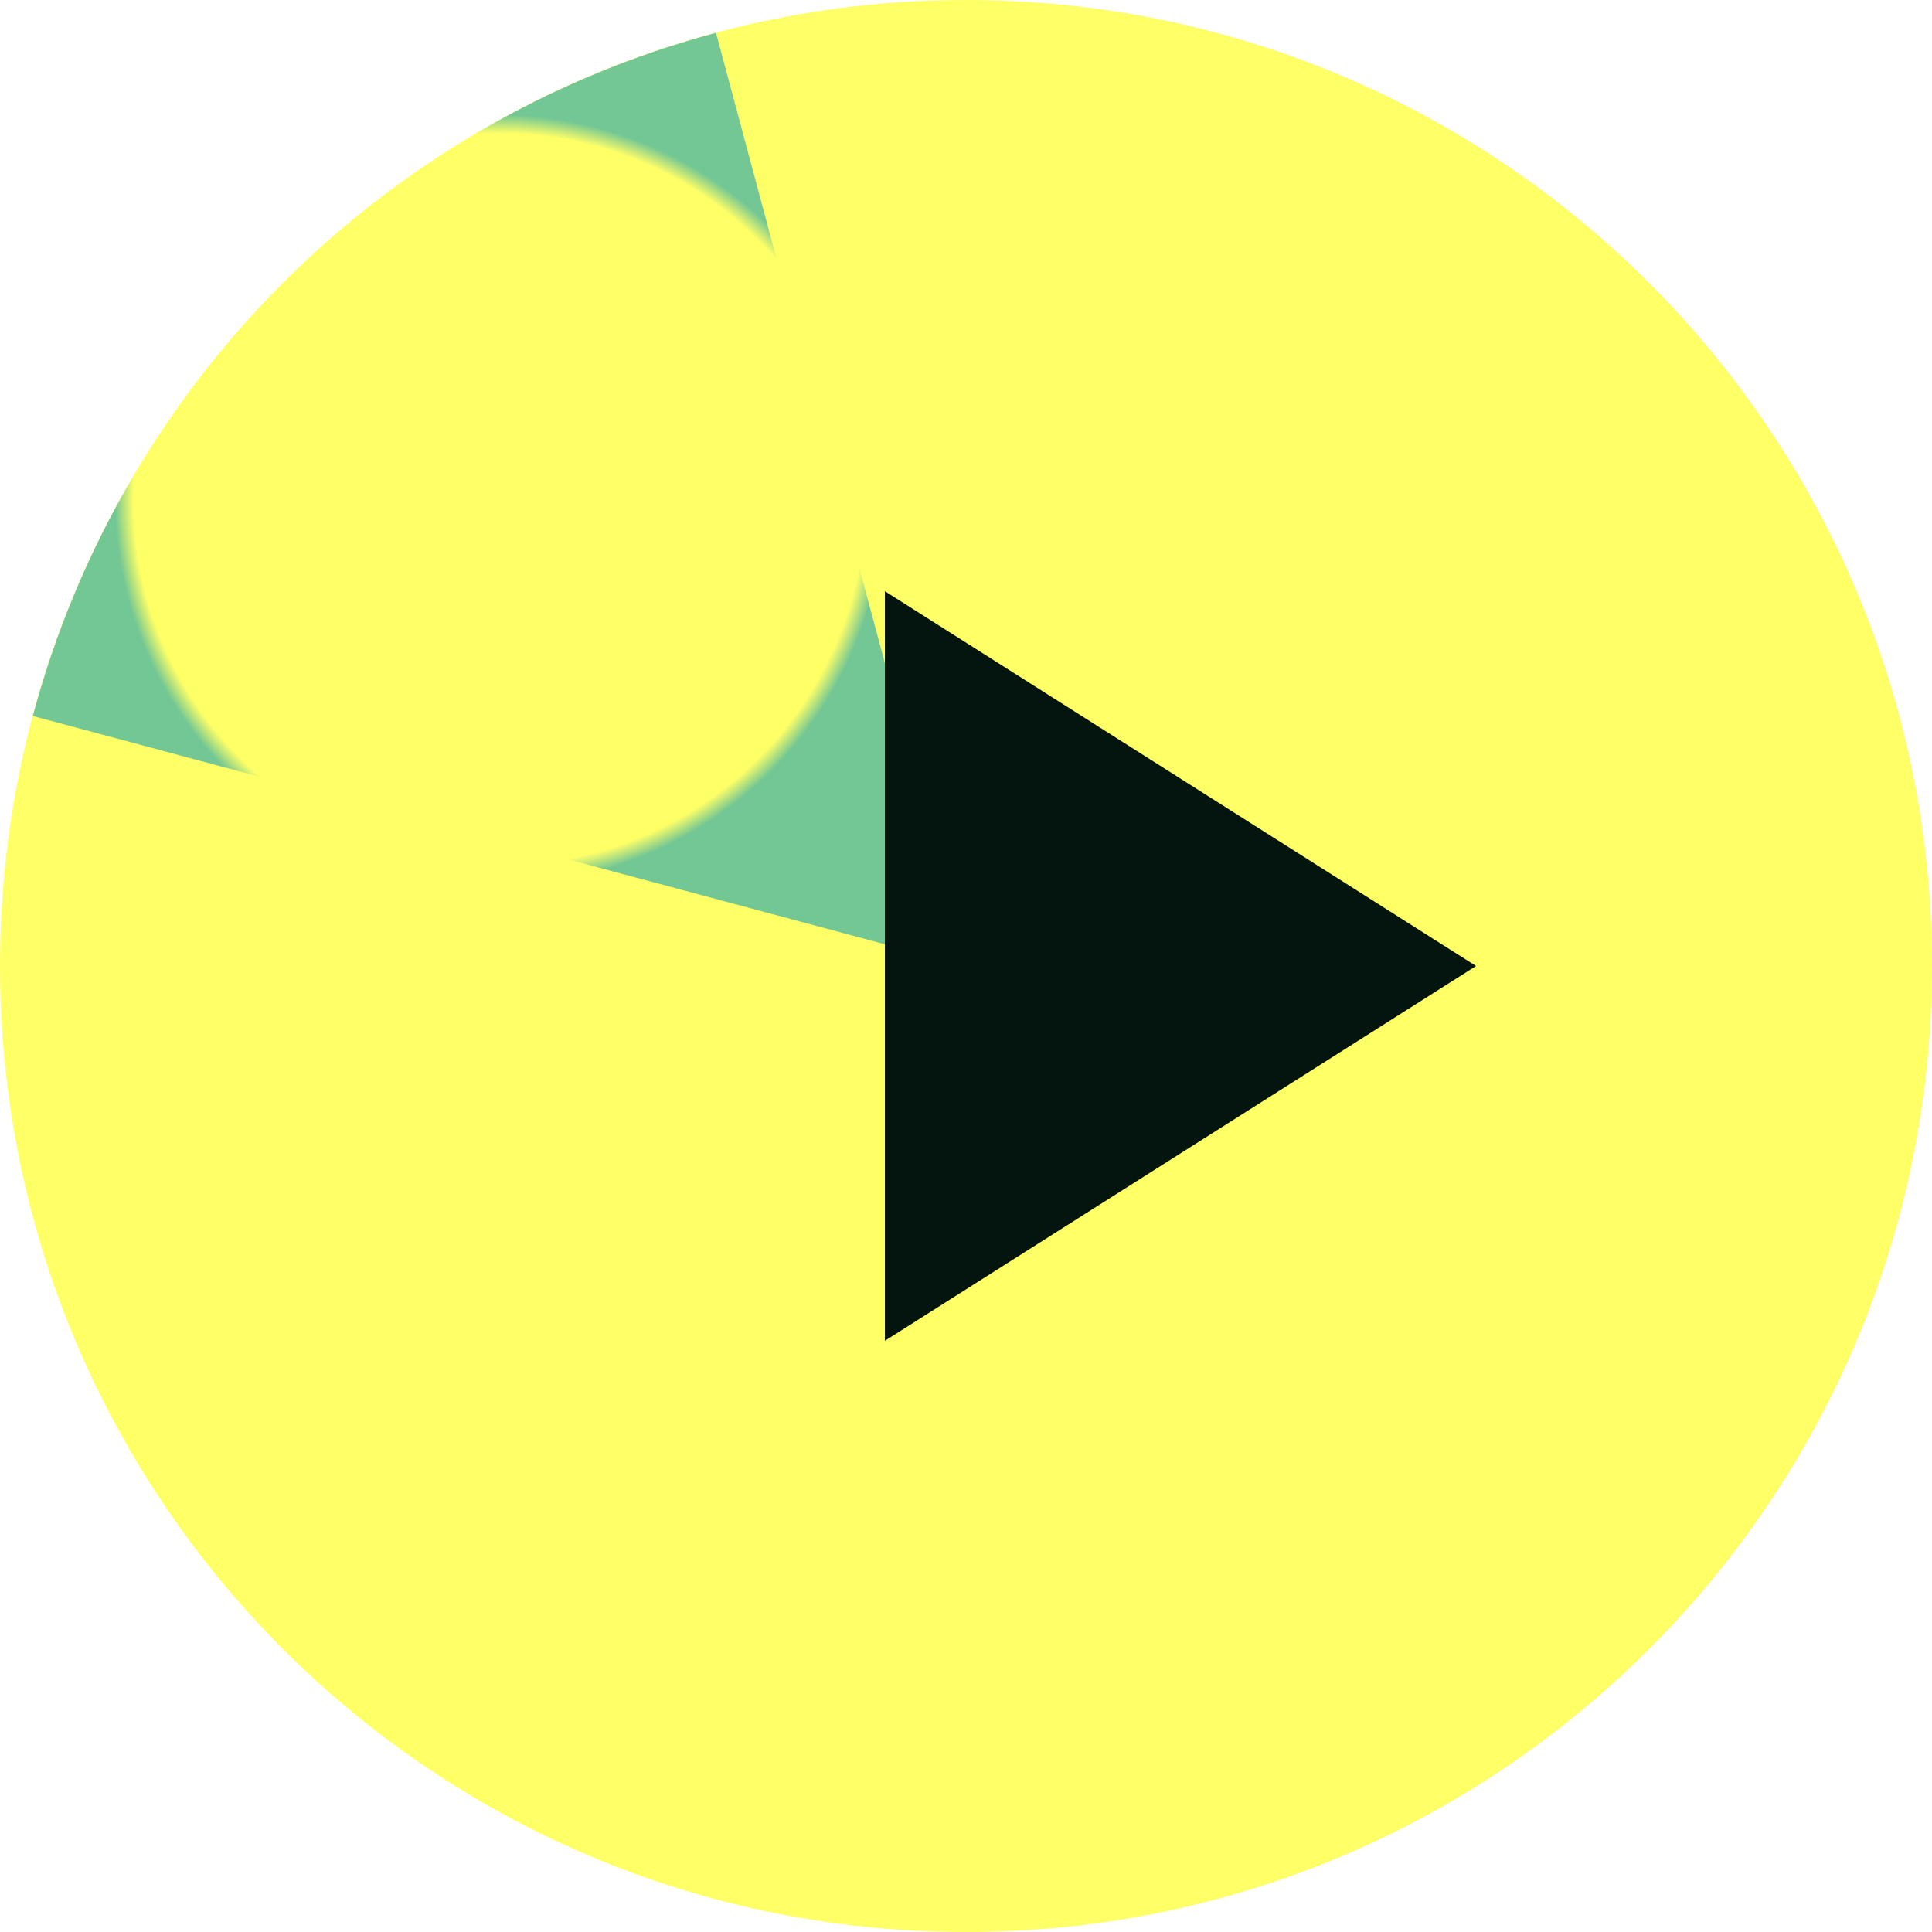
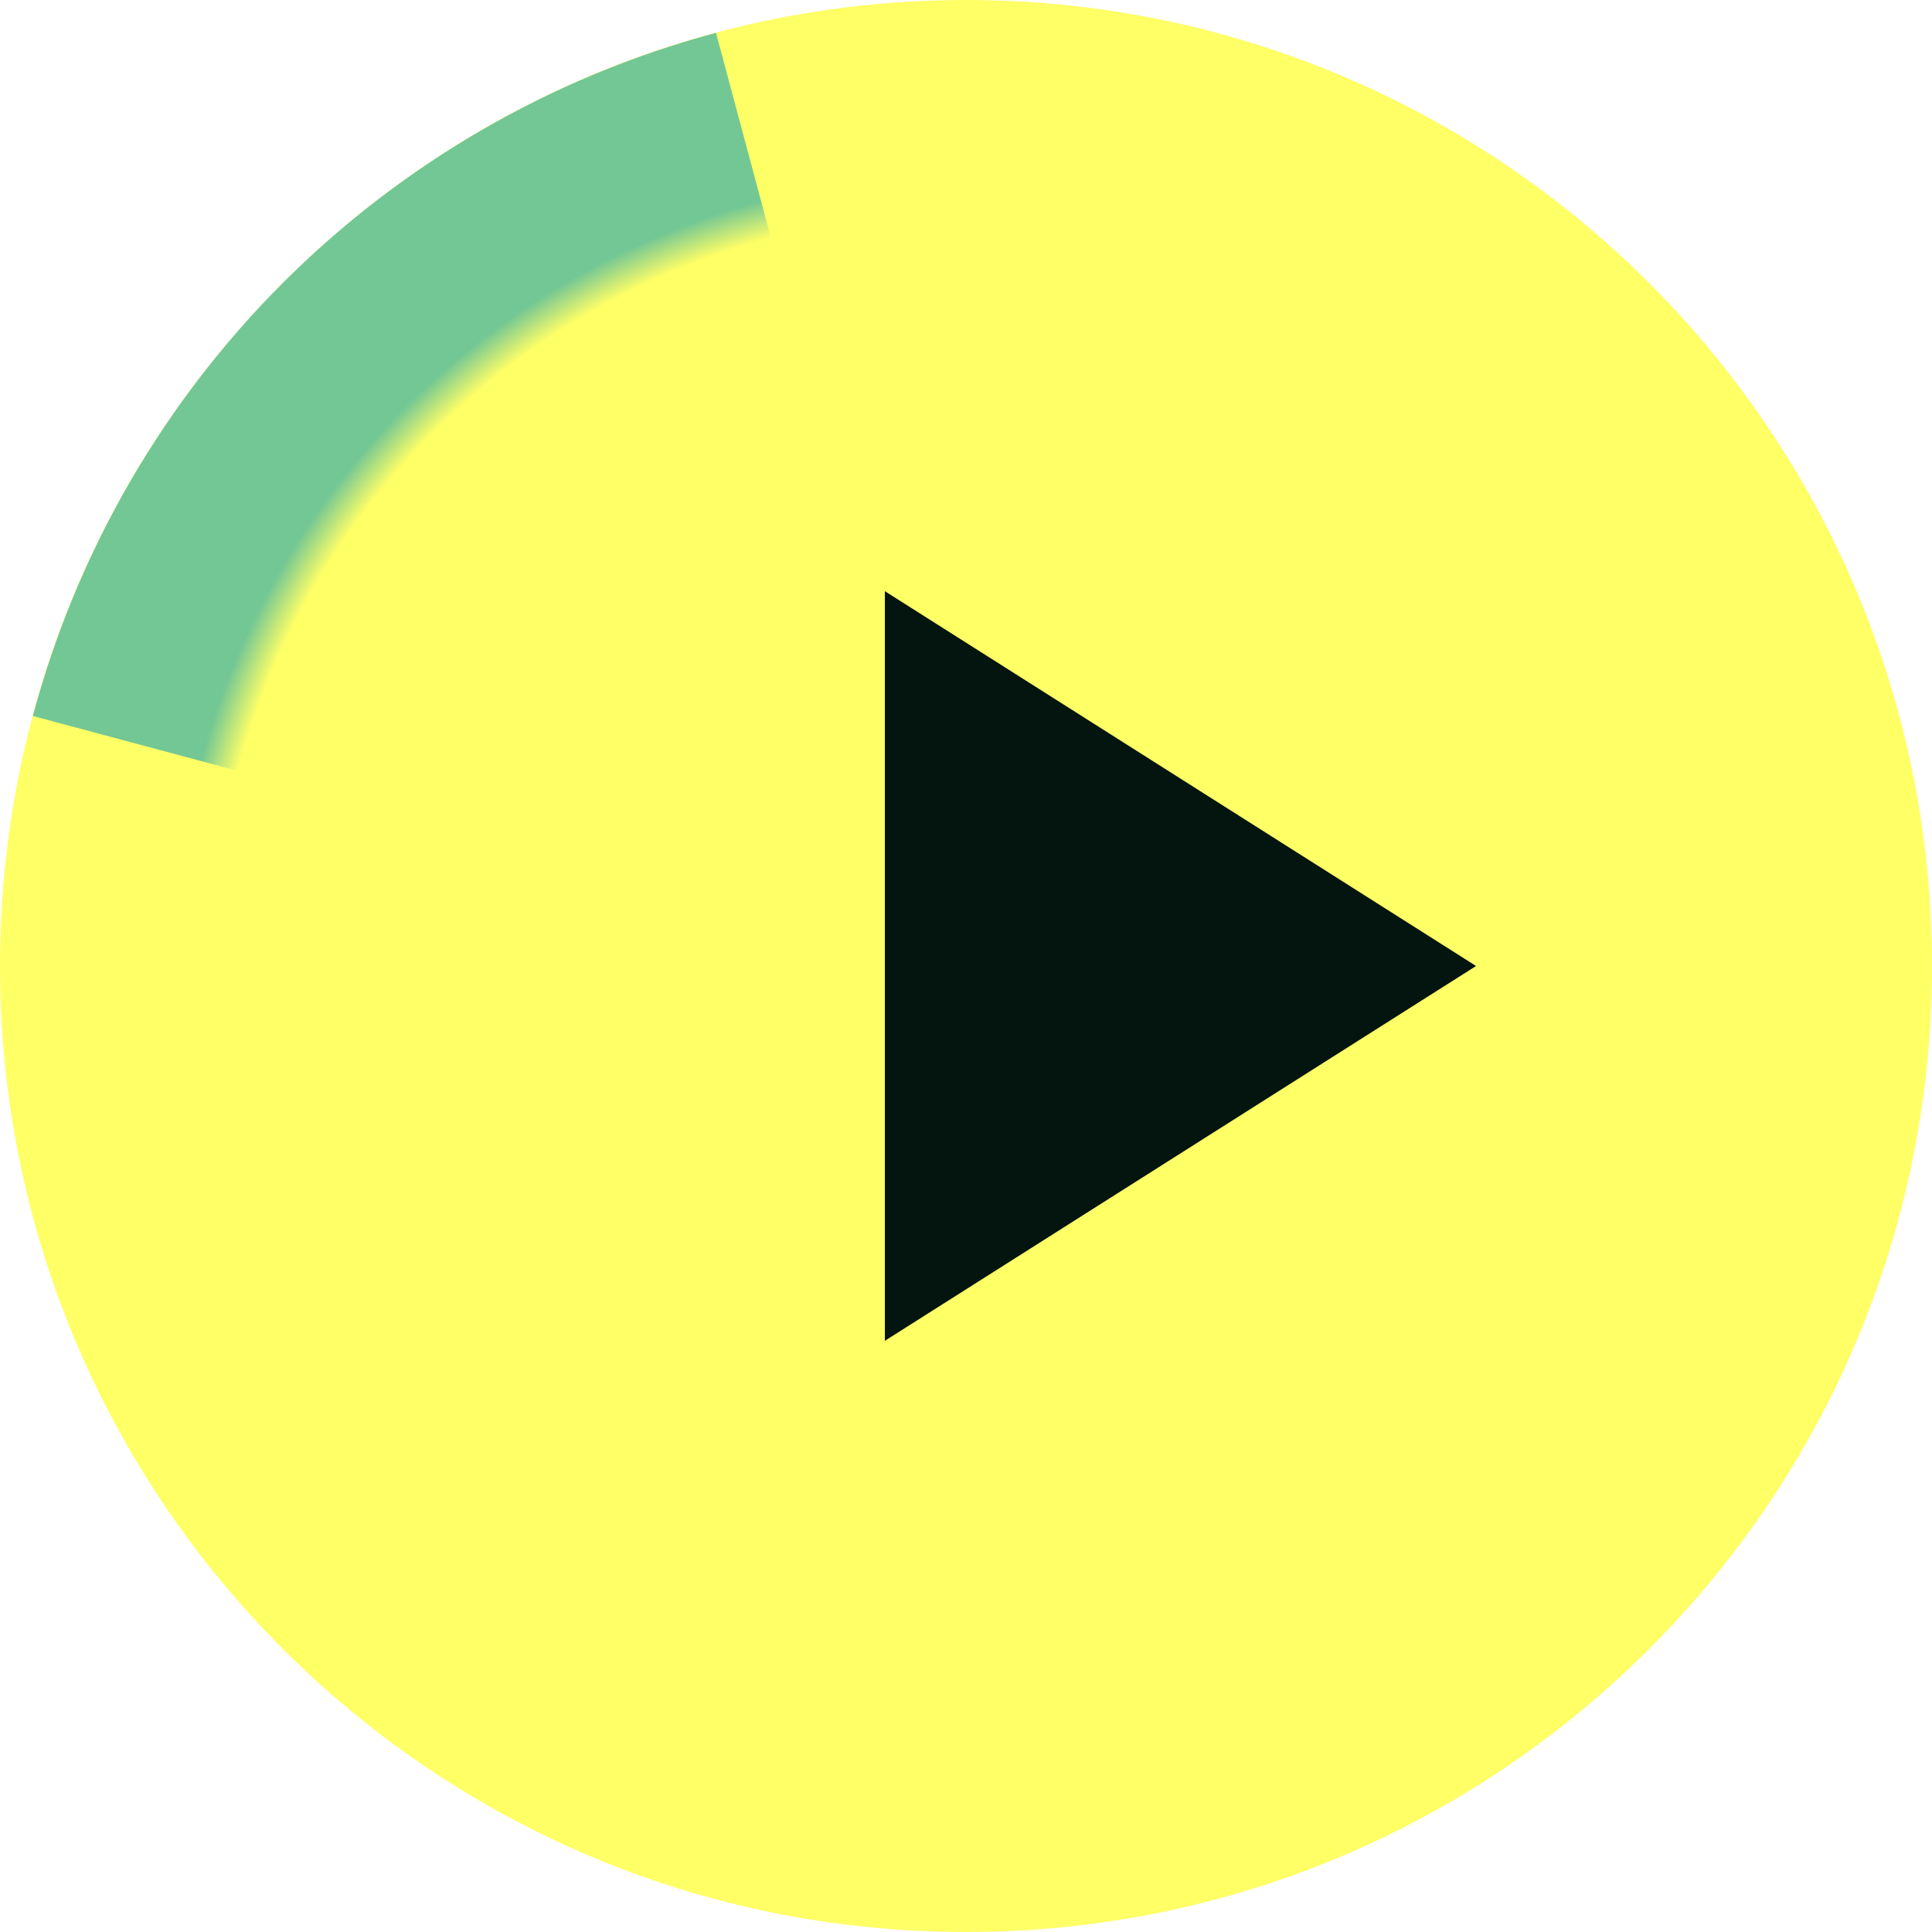
<svg xmlns="http://www.w3.org/2000/svg" viewBox="0 0 100 100">
  <defs>
-     <radialGradient id="rind">
+     <radialGradient id="rind" gradientUnits="userSpaceOnUse" cx="50" cy="50" r="50">
      <stop offset="78%" stop-color="#73c794" stop-opacity="0" />
      <stop offset="82%" stop-color="#73c794" />
    </radialGradient>
  </defs>
  <circle cx="50" cy="50" r="50" fill="#ffff66" />
  <path d="M50 50 1.70 37.06A50 50 0 0 1 37.06 1.70Z" fill="url(#rind)" />
  <path d="M45.8 30.6 76.4 50 45.8 69.4Z" fill="#04140f" />
</svg>
